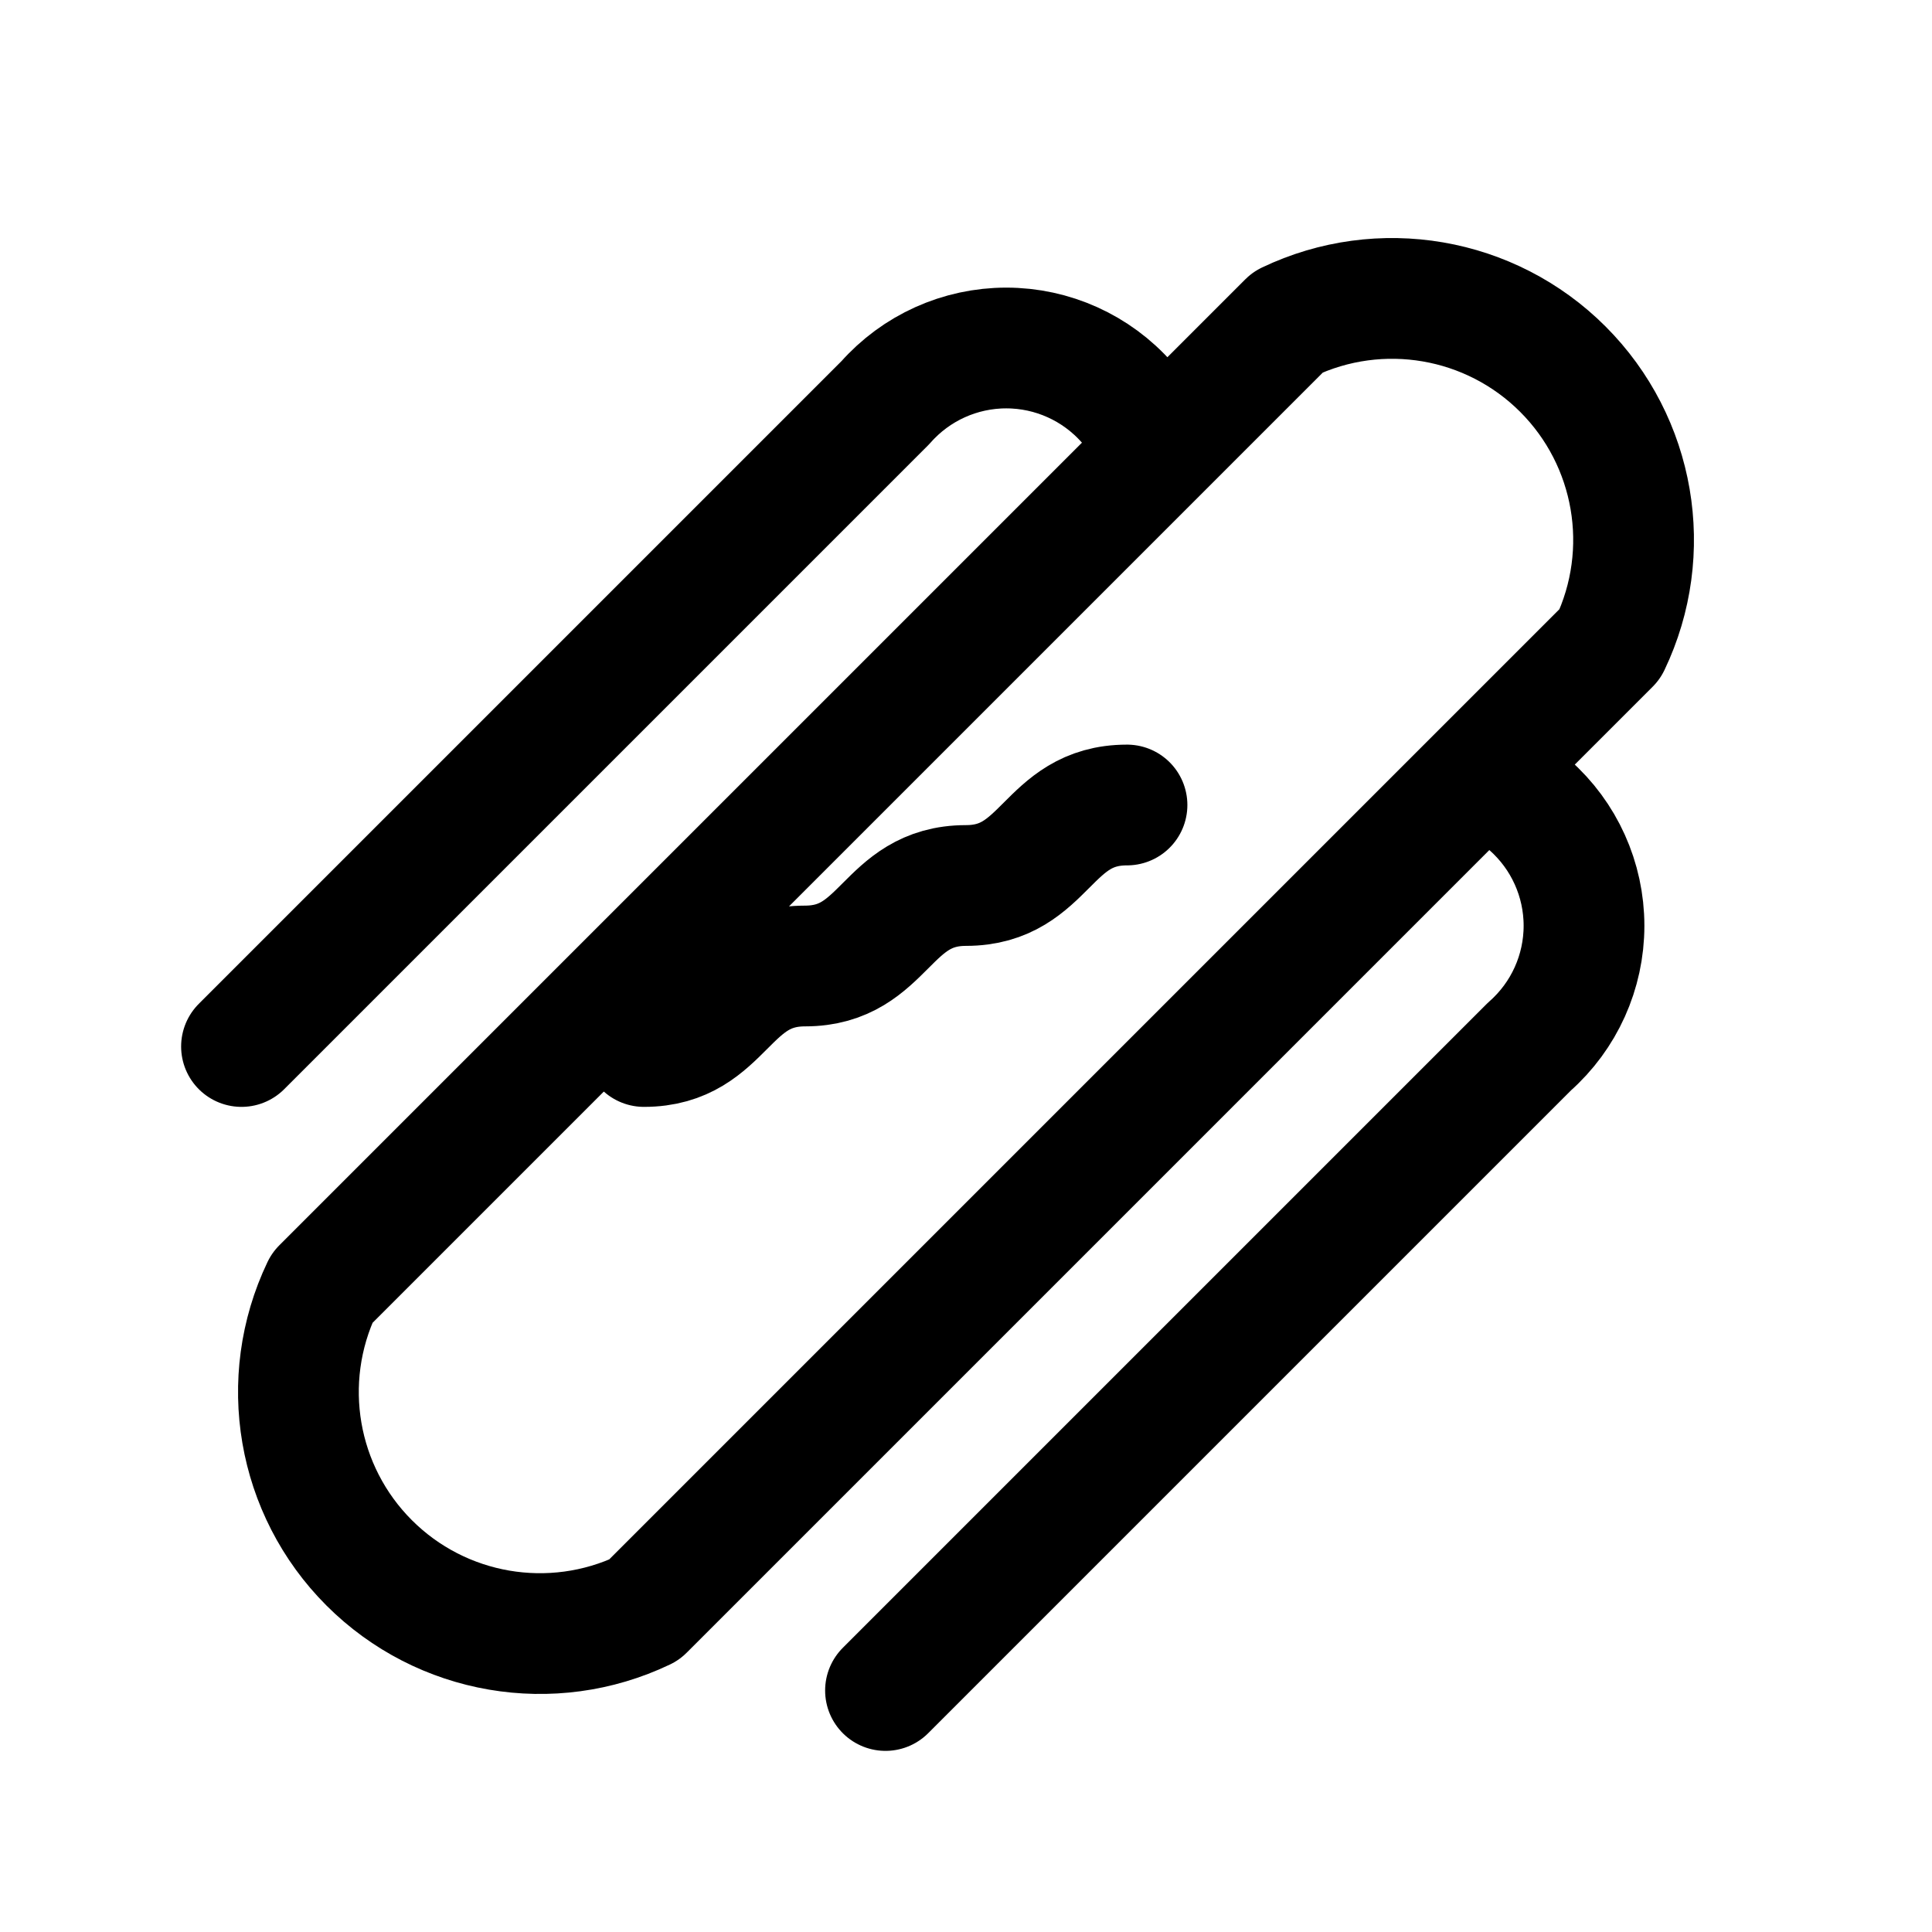
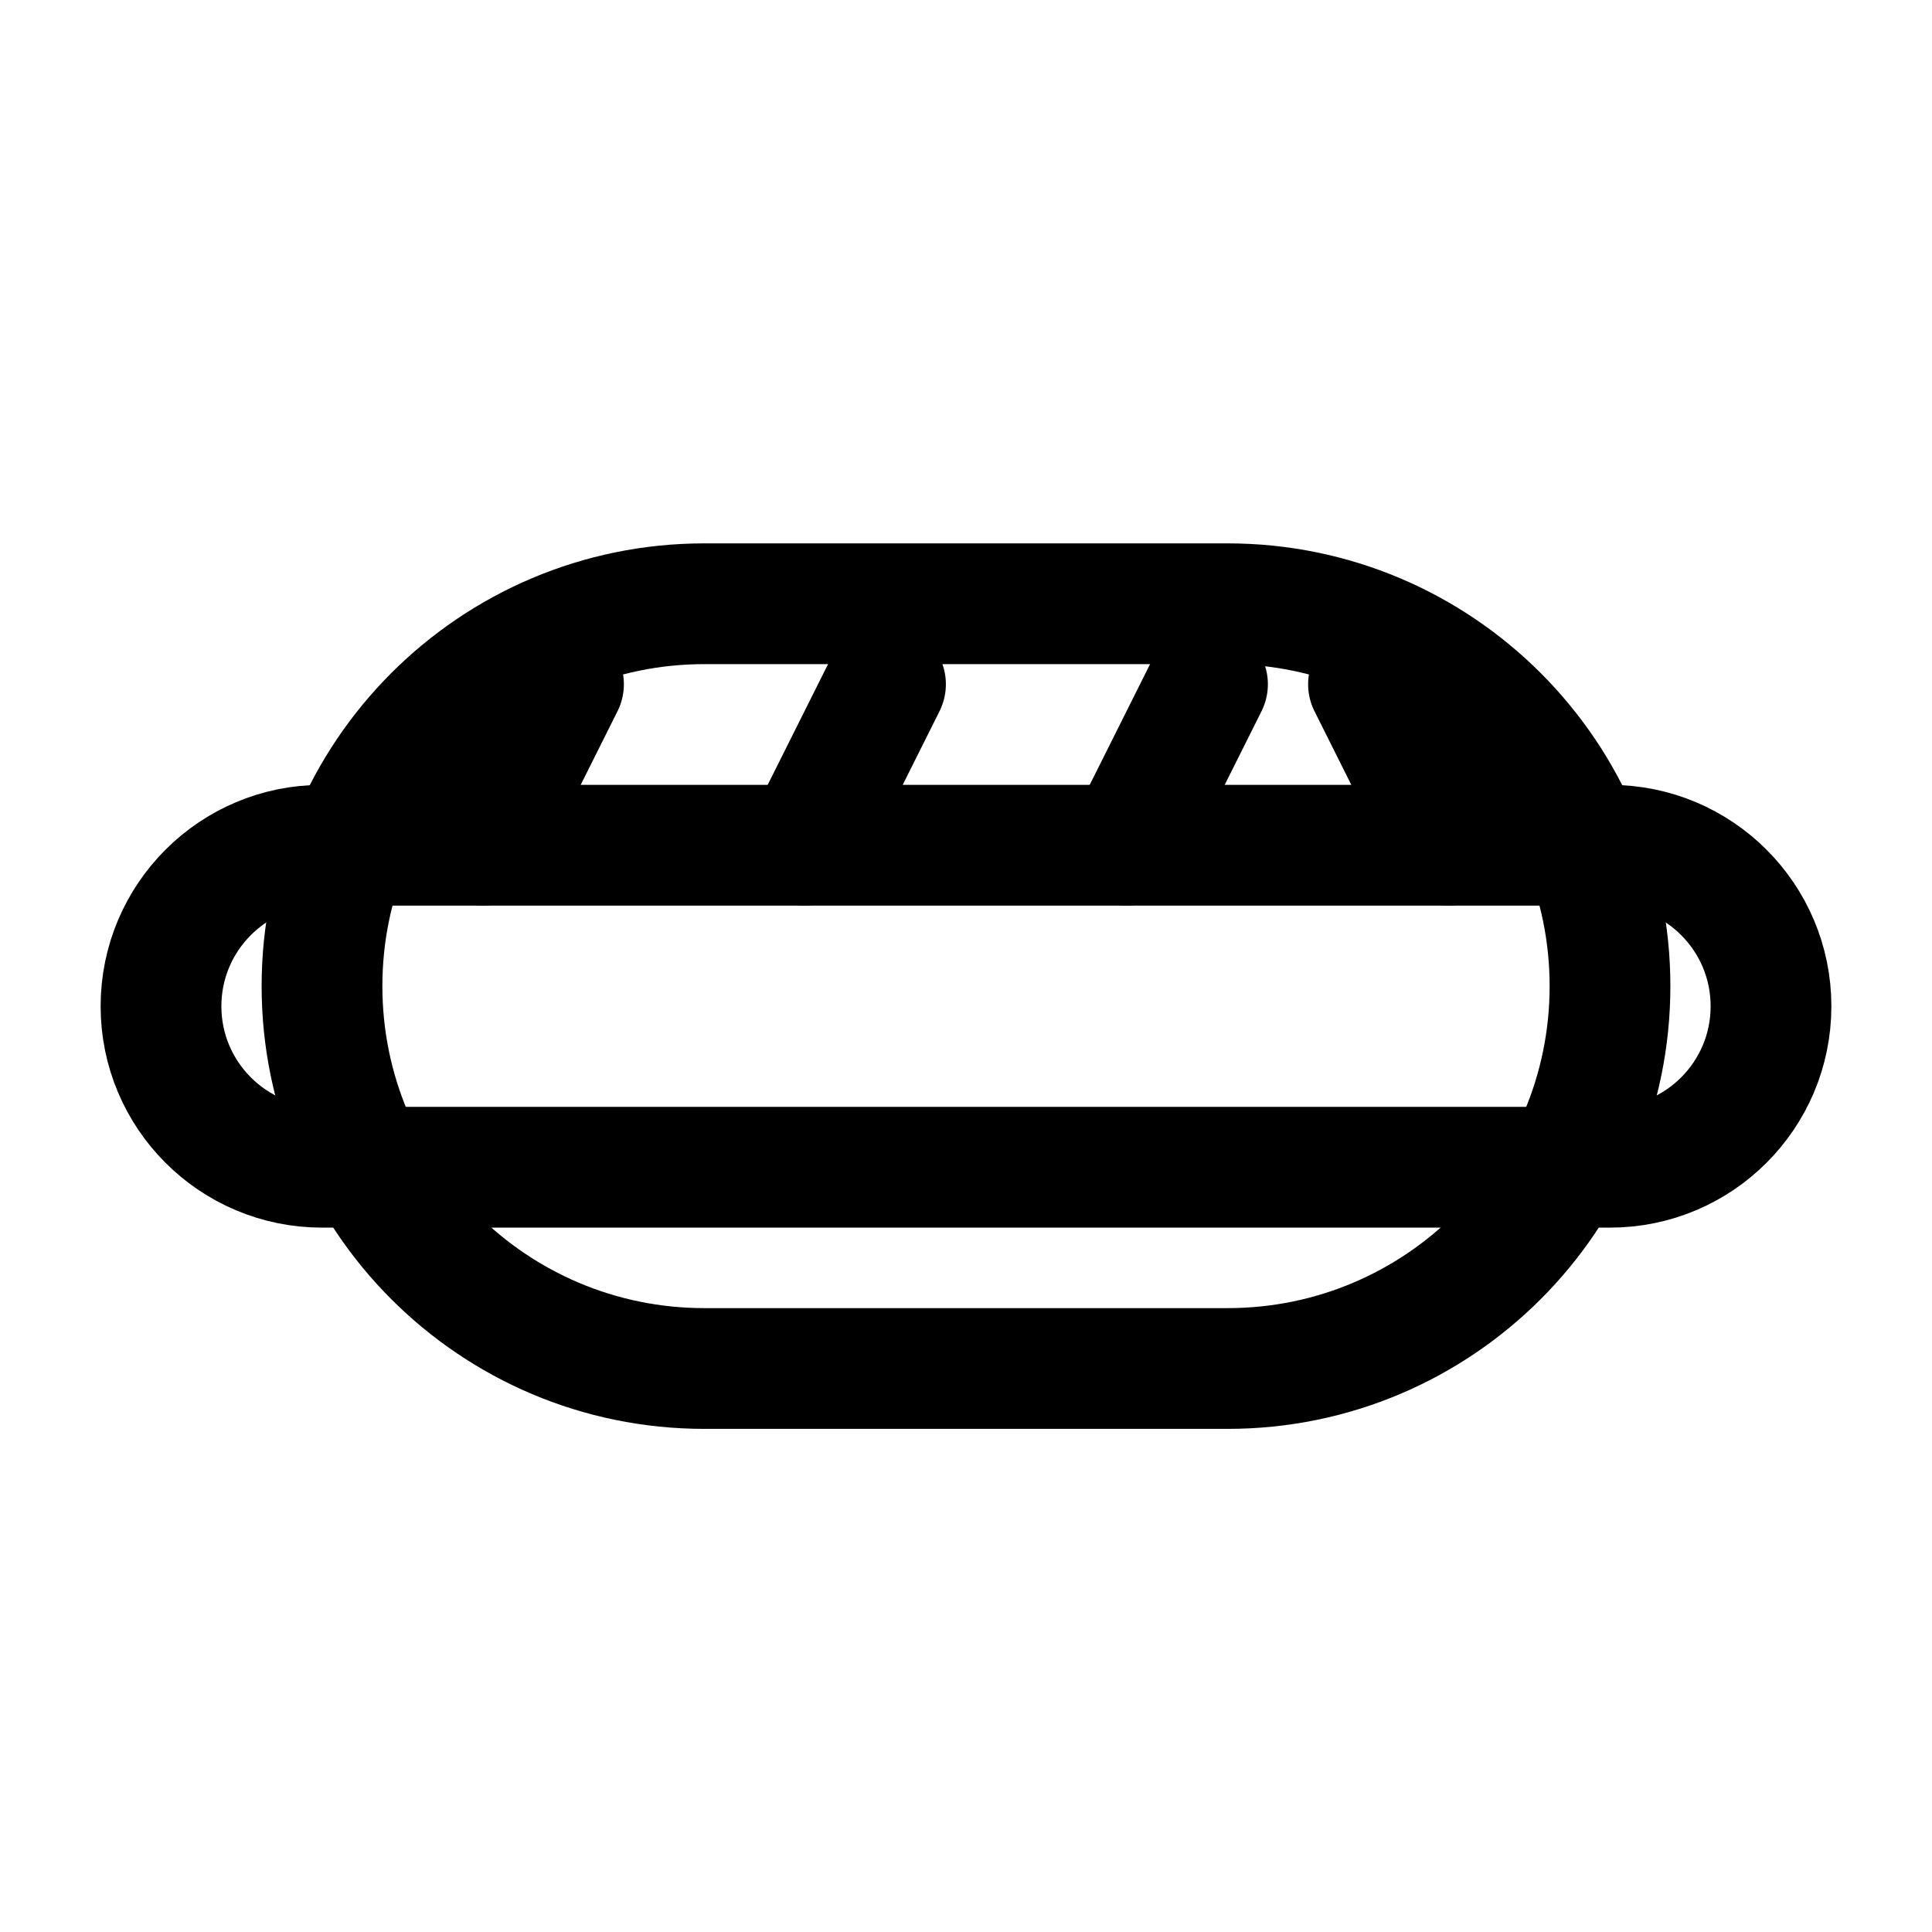
<svg xmlns="http://www.w3.org/2000/svg" width="24" height="24" viewBox="0 0 24 24" fill="none" stroke="currentColor" stroke-width="1.5" stroke-linecap="round" stroke-linejoin="round">
-   <path d="M4 16L16 4a3 3 0 0 1 4 4L8 20a3 3 0 0 1-4-4zM3 13l8-8a2 2 0 0 1 3 0M11 21l8-8a2 2 0 0 0 0-3M8 13c1 0 1-1 2-1s1-1 2-1 1-1 2-1" />
+   <rect x="4" y="7.500" width="16" height="9.500" rx="4.750" />
+   <rect x="2" y="10.500" width="20" height="4" rx="2" />
+   <path d="M6 10.500 7 8.500M10 10.500l1-2M14 10.500l1-2M18 10.500l-1-2" />
</svg>
